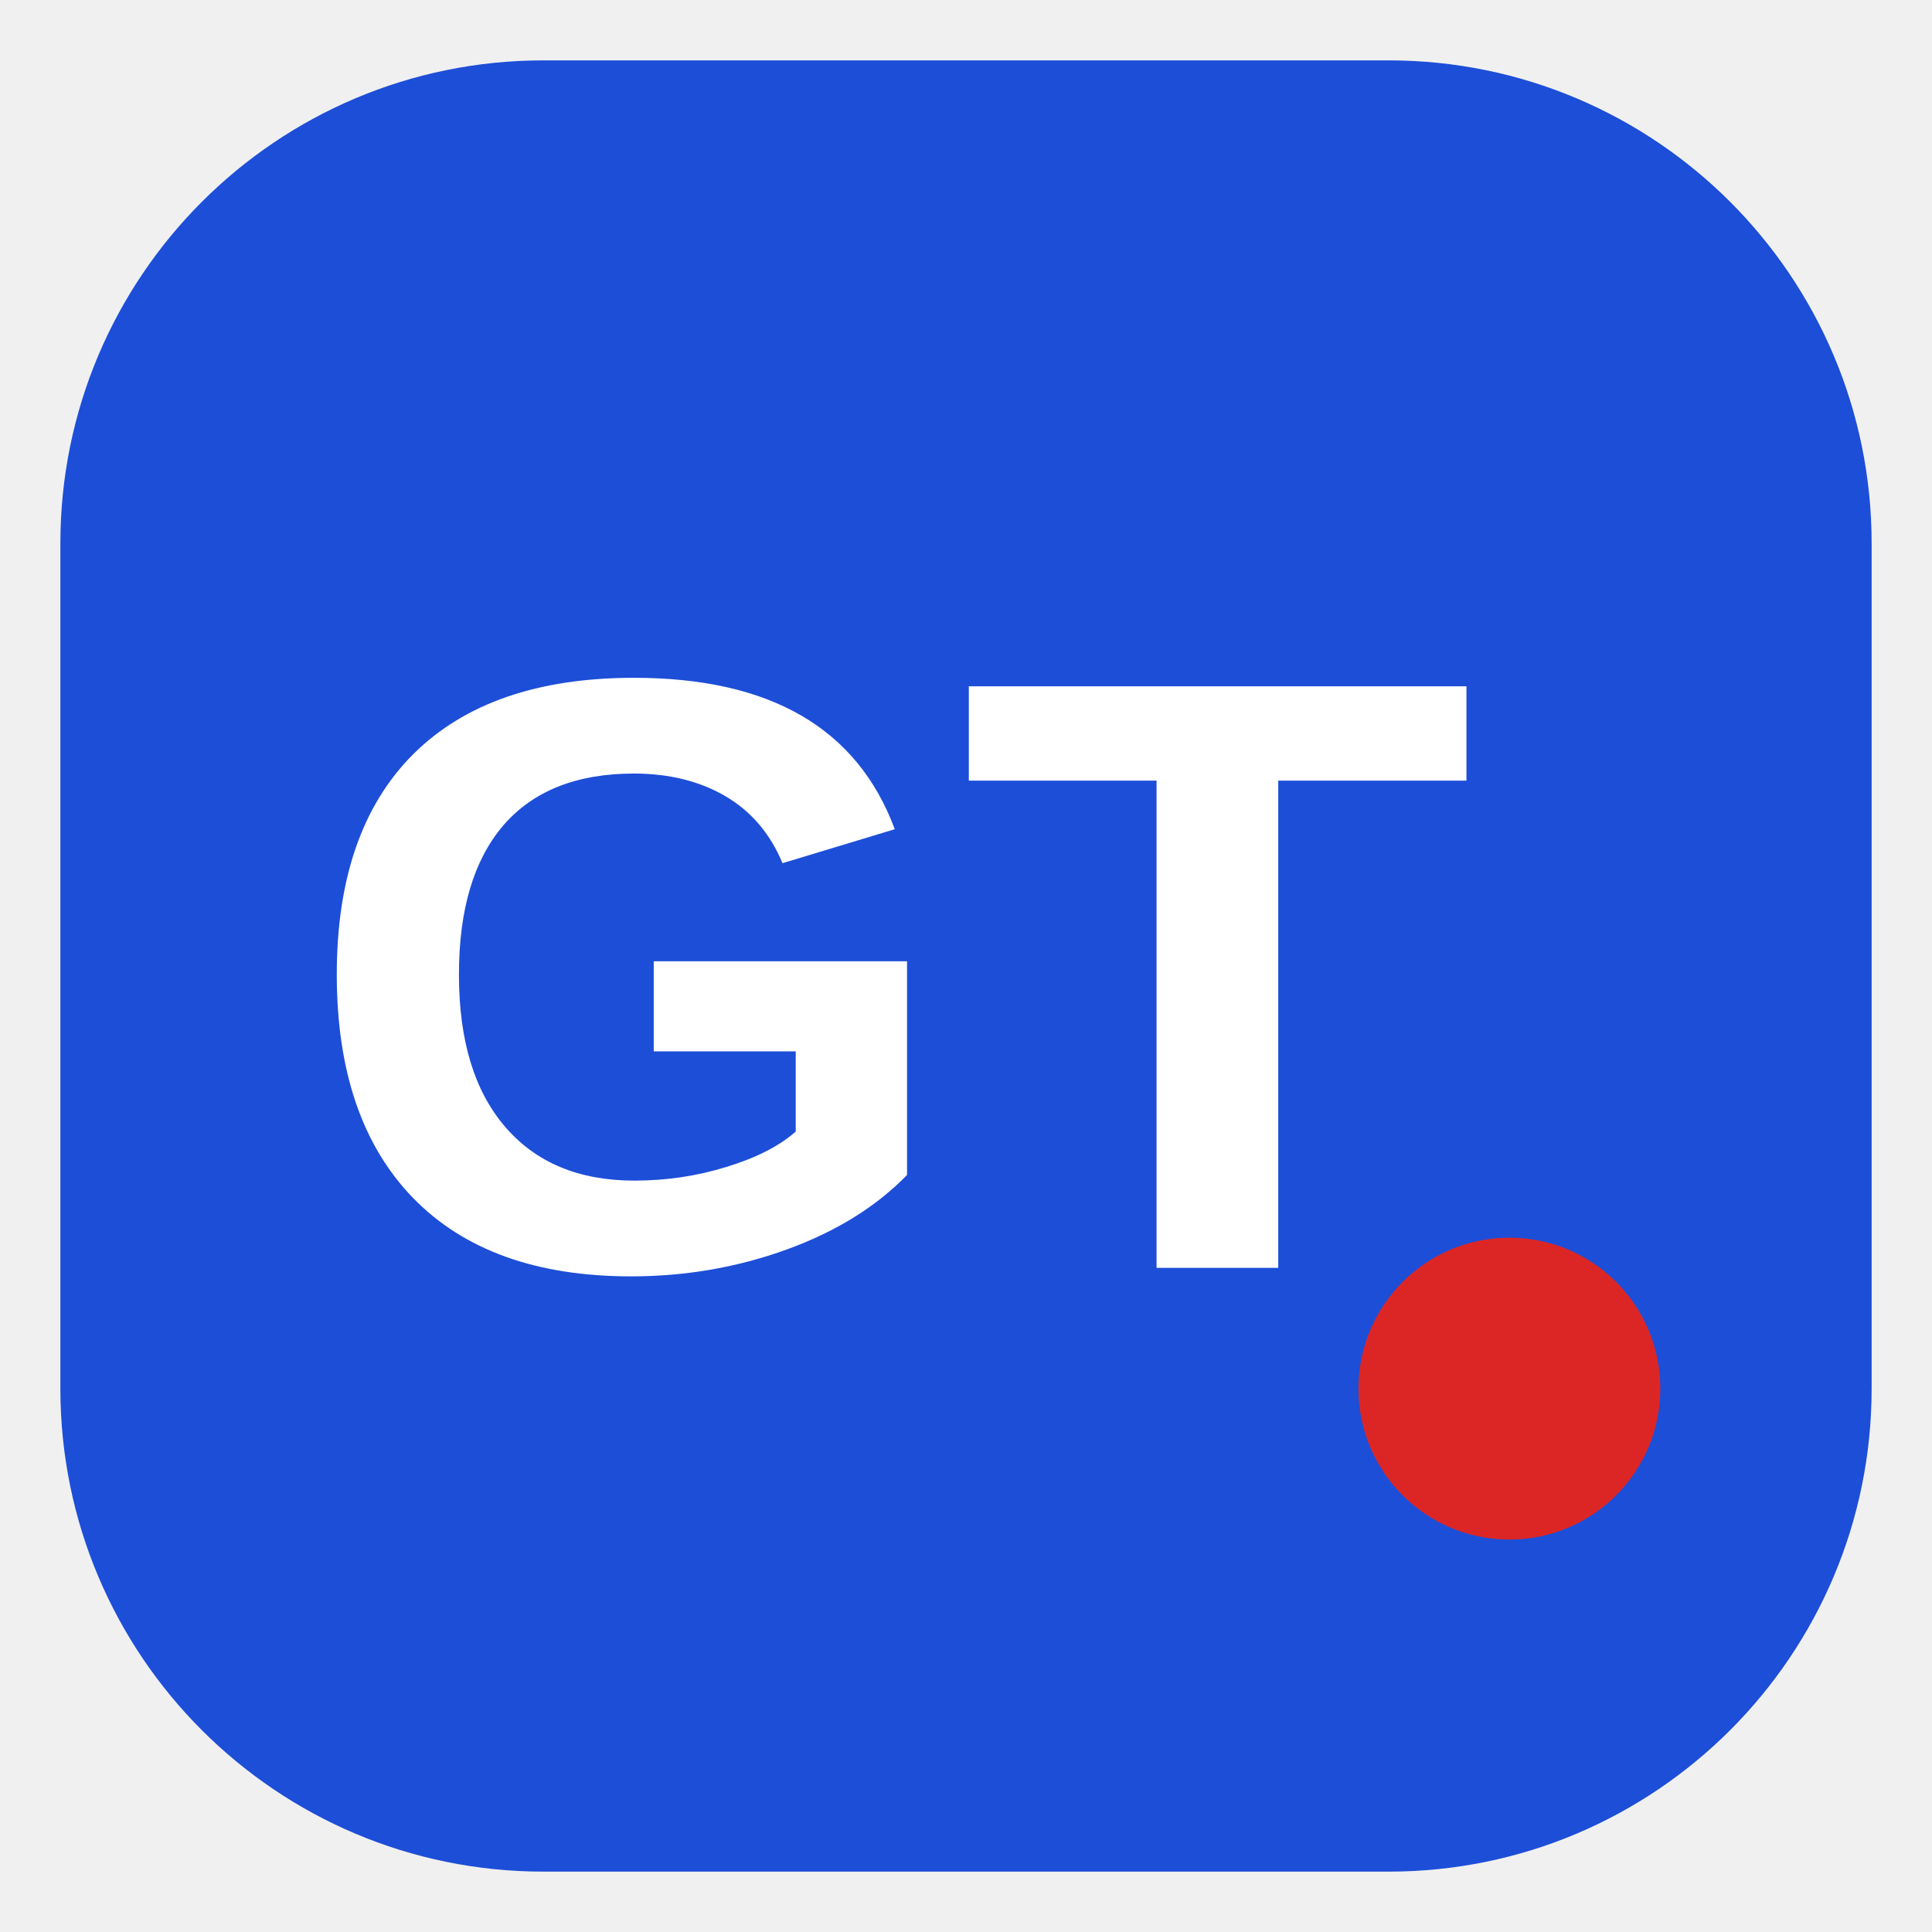
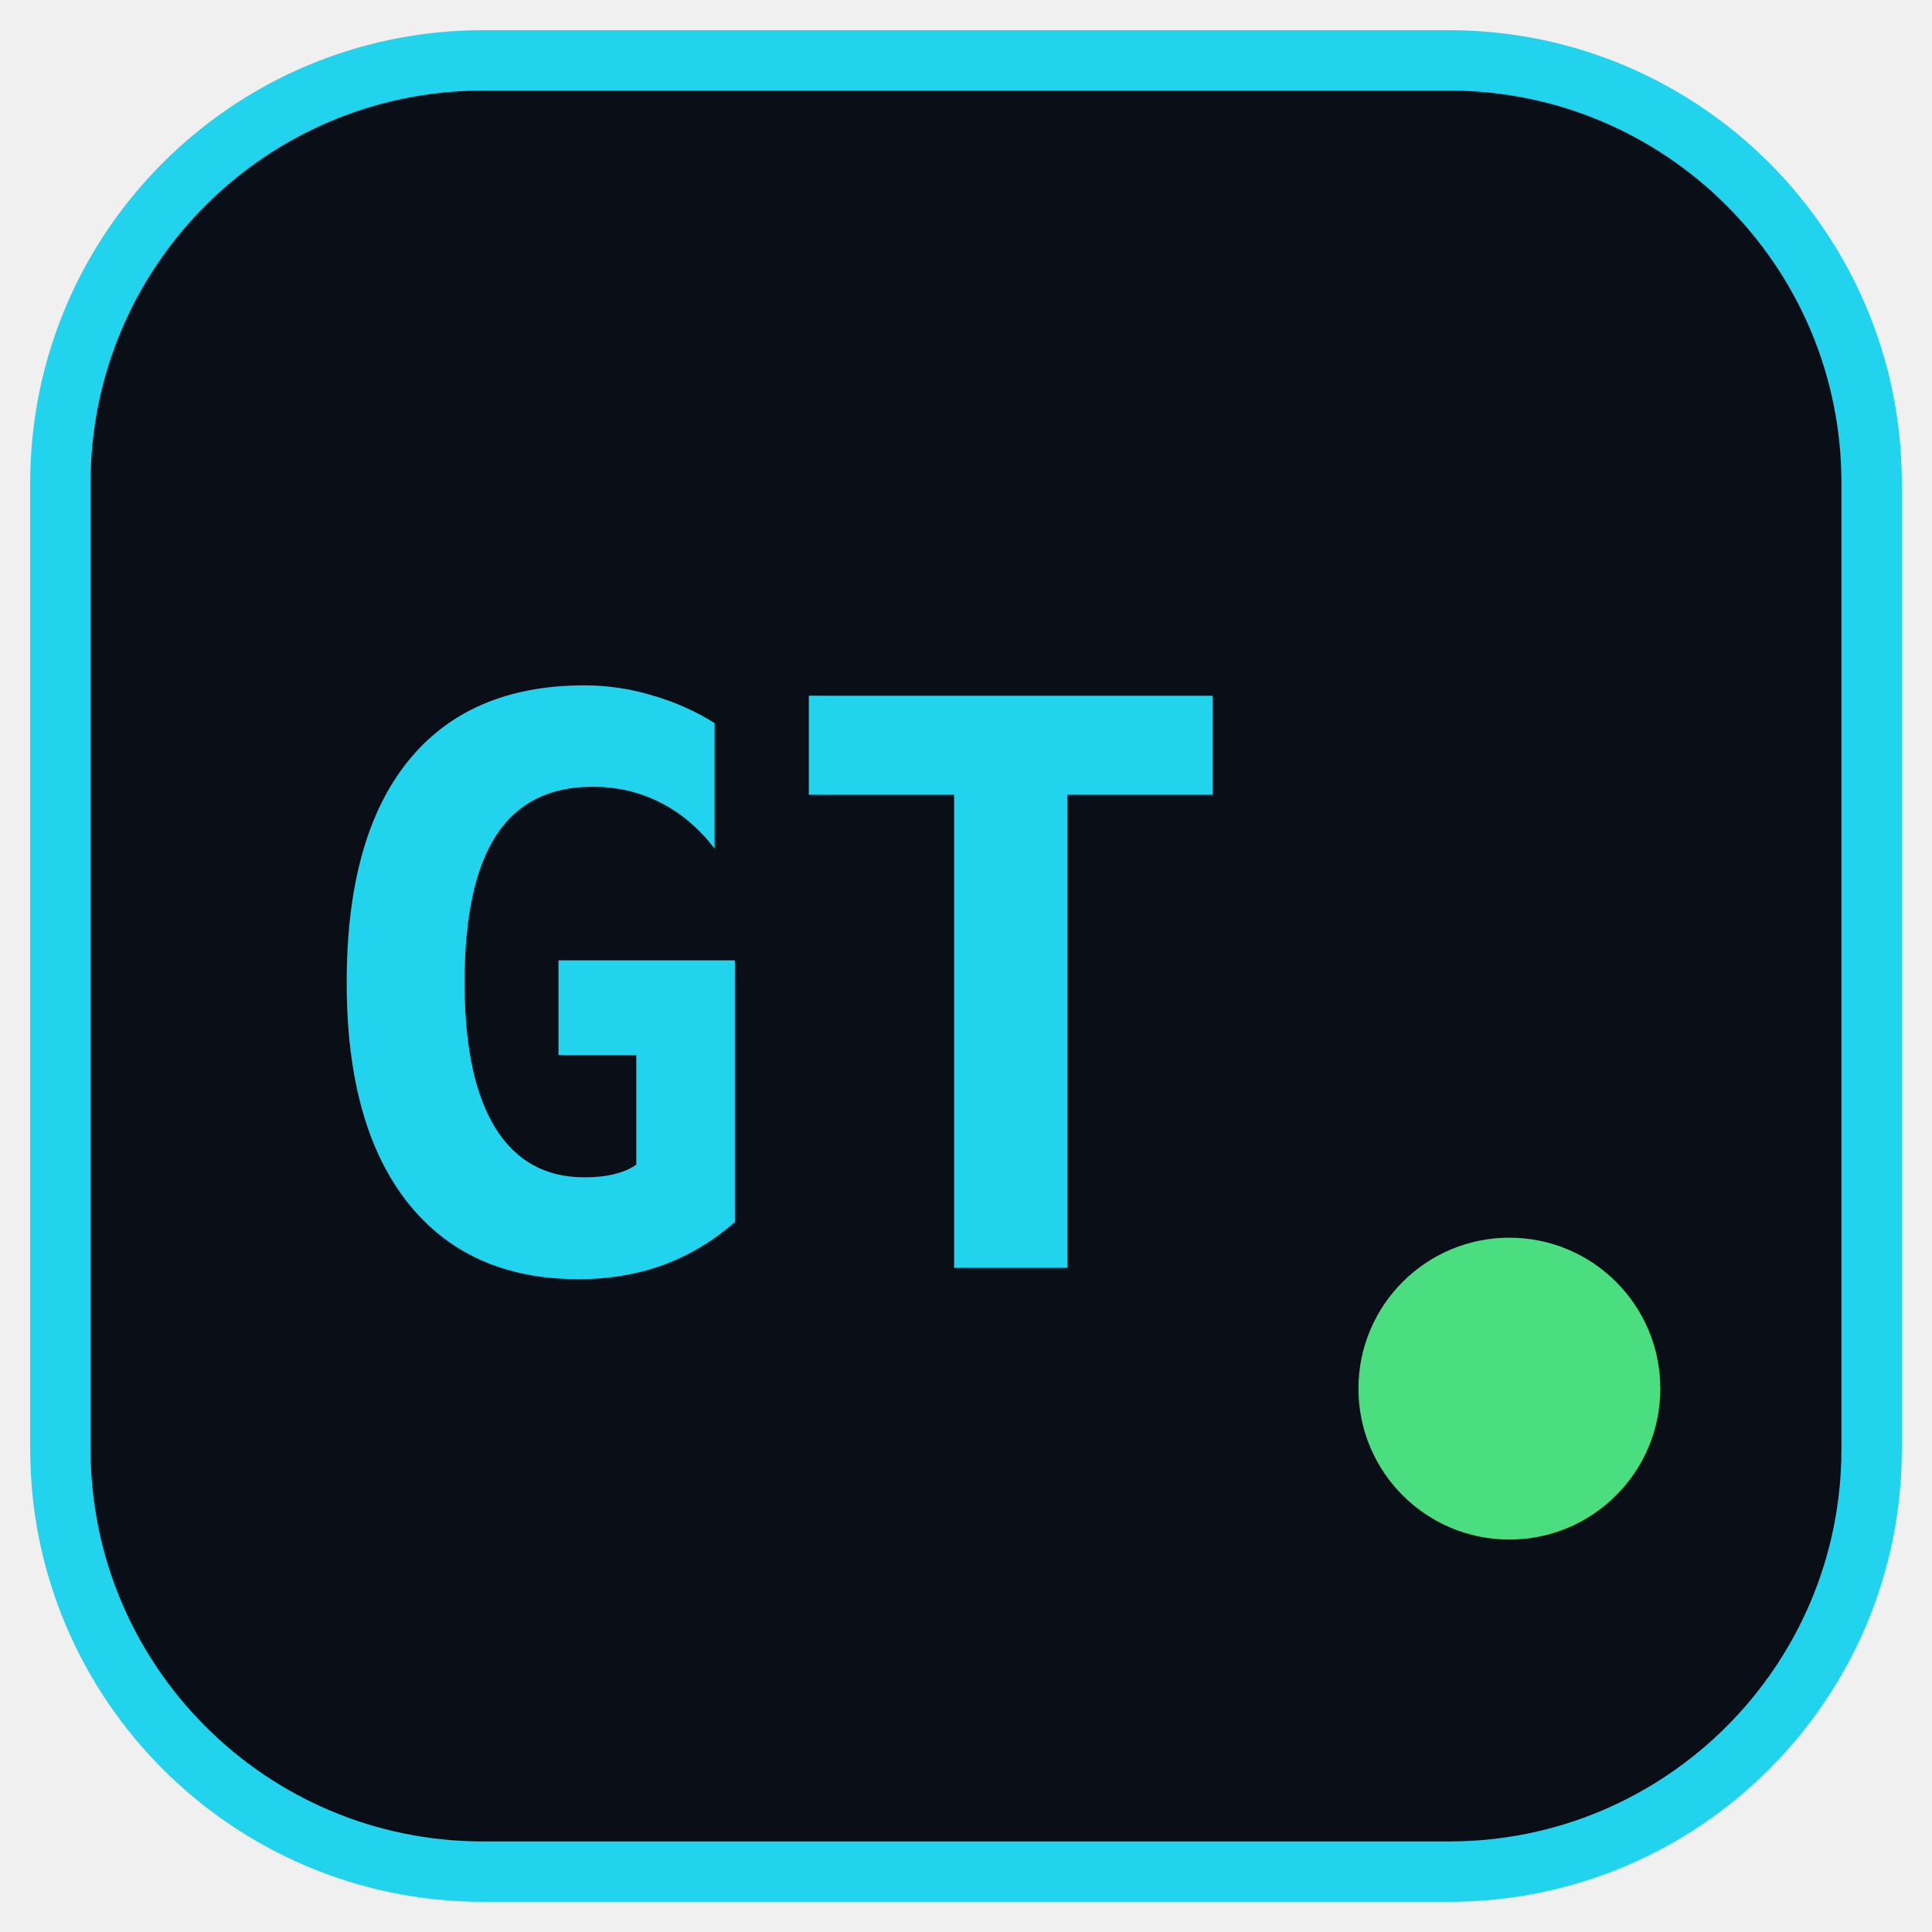
<svg xmlns="http://www.w3.org/2000/svg" viewBox="0 0 64 64">
-   <rect x="2" y="2" width="60" height="60" rx="16" fill="#1d4ed8" />
-   <text x="10" y="42" font-family="Arial, Helvetica, sans-serif" font-weight="700" font-size="28" fill="#ffffff">GT</text>
-   <circle cx="50" cy="46" r="5" fill="#dc2626" />
+   <rect x="2" y="2" width="60" height="60" rx="14" fill="#0a0e17" />
+   <rect x="2" y="2" width="60" height="60" rx="14" fill="none" stroke="#22d3ee" stroke-width="2" />
+   <text x="10" y="42" font-family="'JetBrains Mono', Consolas, monospace" font-weight="700" font-size="26" fill="#22d3ee">GT</text>
+   <circle cx="50" cy="46" r="5" fill="#4ade80" />
</svg>
